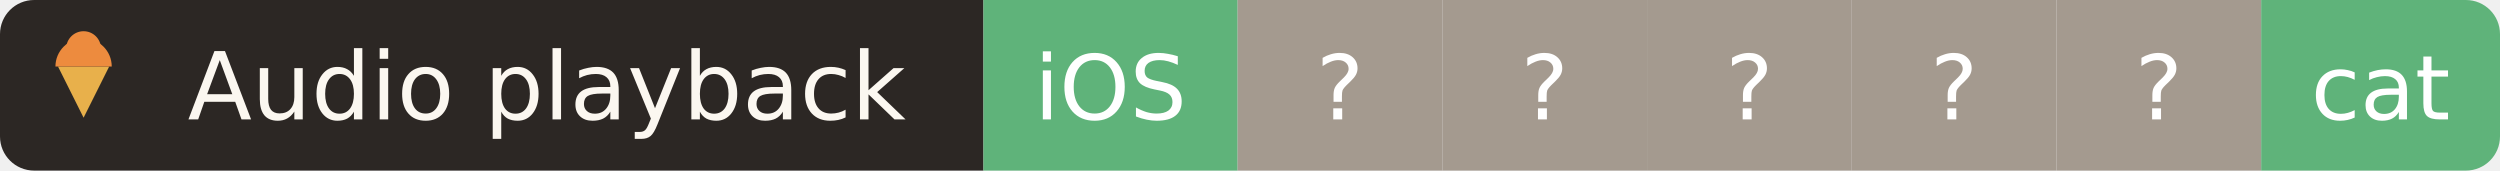
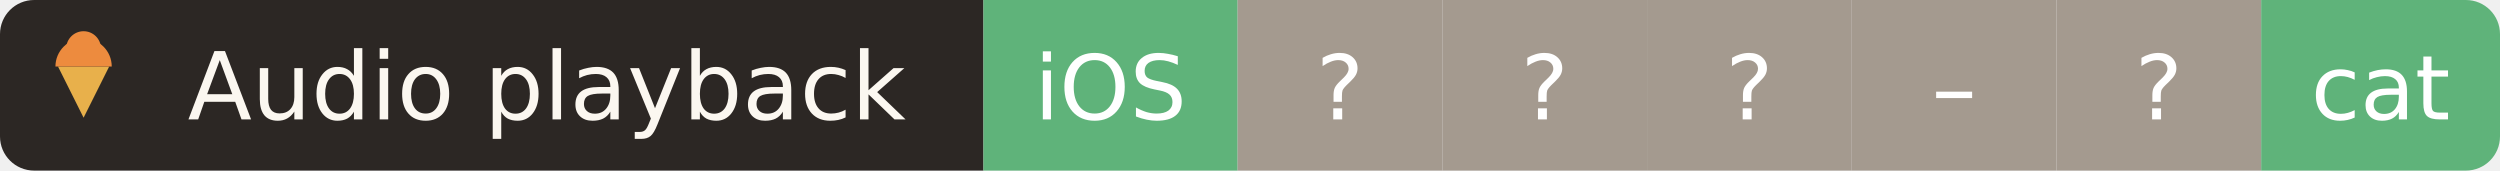
<svg xmlns="http://www.w3.org/2000/svg" width="293.1" height="20" role="img" aria-label="Audio playback platform support — SwiftServe">
  <clipPath id="r">
    <rect width="293.1" height="20" rx="4" />
  </clipPath>
  <g clip-path="url(#r)">
    <rect width="115.3" height="20" fill="#2c2724" />
    <g transform="translate(5.0,3.0) scale(0.6)">
      <path d="M3 8 L8 18 L13 8 Z" fill="#e8b04b" />
      <path d="M2.5 8 A5.5 5.5 0 0 1 13.5 8 Z" fill="#ed8b3e" />
      <circle cx="8" cy="4.5" r="3.4" fill="#ed8b3e" />
    </g>
    <text x="22" y="14" fill="#fbf7f0" font-family="Verdana,Geneva,DejaVu Sans,sans-serif" font-size="11">Audio playback</text>
    <rect x="115.3" width="29.8" height="20" fill="#5fb37a" />
    <text x="130.2" y="14" text-anchor="middle" fill="#fff" font-family="Verdana,Geneva,DejaVu Sans,sans-serif" font-size="10.5">iOS</text>
    <rect x="145.1" width="24.0" height="20" fill="#a49a8f" />
    <text x="157.1" y="14" text-anchor="middle" fill="#fff" font-family="Verdana,Geneva,DejaVu Sans,sans-serif" font-size="10.5">?</text>
    <rect x="169.1" width="24.0" height="20" fill="#a49a8f" />
    <text x="181.1" y="14" text-anchor="middle" fill="#fff" font-family="Verdana,Geneva,DejaVu Sans,sans-serif" font-size="10.5">?</text>
    <rect x="193.1" width="24.0" height="20" fill="#a49a8f" />
    <text x="205.1" y="14" text-anchor="middle" fill="#fff" font-family="Verdana,Geneva,DejaVu Sans,sans-serif" font-size="10.5">?</text>
    <rect x="217.1" width="24.0" height="20" fill="#a49a8f" />
-     <text x="229.1" y="14" text-anchor="middle" fill="#fff" font-family="Verdana,Geneva,DejaVu Sans,sans-serif" font-size="10.5">?</text>
+     <text x="229.1" y="14" text-anchor="middle" fill="#fff" font-family="Verdana,Geneva,DejaVu Sans,sans-serif" font-size="10.5">–</text>
    <rect x="241.1" width="24.0" height="20" fill="#a49a8f" />
    <text x="253.1" y="14" text-anchor="middle" fill="#fff" font-family="Verdana,Geneva,DejaVu Sans,sans-serif" font-size="10.5">?</text>
    <rect x="265.1" width="28.0" height="20" fill="#5fb37a" />
    <text x="279.1" y="14" text-anchor="middle" fill="#fff" font-family="Verdana,Geneva,DejaVu Sans,sans-serif" font-size="10.5">cat</text>
  </g>
</svg>
